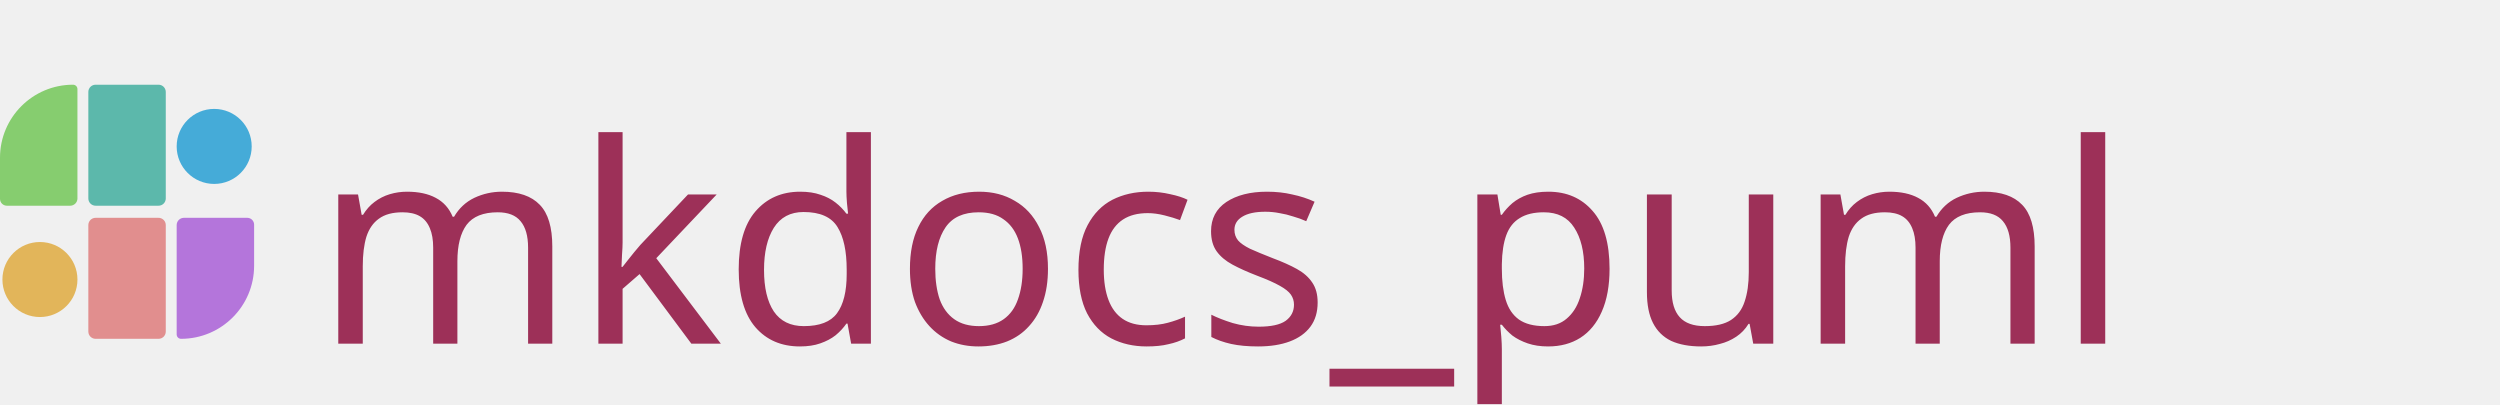
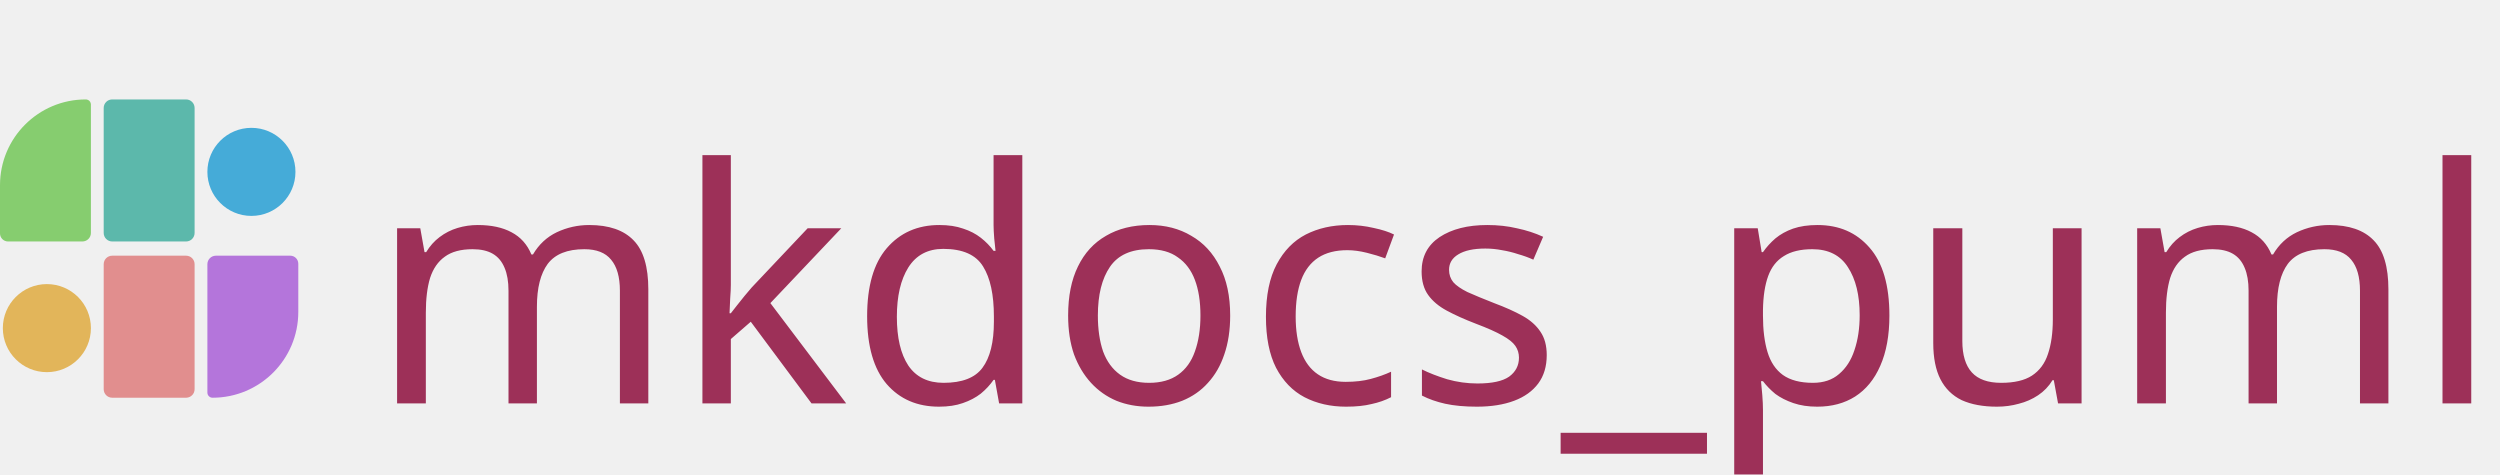
- <svg xmlns="http://www.w3.org/2000/svg" width="1033" height="167" viewBox="0 0 1033 167" fill="none">
+ <svg xmlns="http://www.w3.org/2000/svg" width="880" height="167" viewBox="0 0 880 167" fill="none">
  <g clip-path="url(#clip0_0_3)">
    <path d="M207.395 79.21C214.372 79.21 219.585 81.012 223.035 84.615C226.485 88.142 228.21 93.892 228.21 101.865V142H218.205V102.325C218.205 97.495 217.17 93.853 215.1 91.4C213.107 88.947 209.963 87.72 205.67 87.72C199.69 87.72 195.397 89.445 192.79 92.895C190.26 96.345 188.995 101.367 188.995 107.96V142H178.99V102.325C178.99 99.105 178.53 96.422 177.61 94.275C176.69 92.052 175.31 90.403 173.47 89.33C171.63 88.257 169.253 87.72 166.34 87.72C162.2 87.72 158.942 88.602 156.565 90.365C154.188 92.052 152.463 94.543 151.39 97.84C150.393 101.137 149.895 105.2 149.895 110.03V142H139.775V80.36H147.94L149.435 88.755H150.01C151.313 86.608 152.885 84.845 154.725 83.465C156.642 82.008 158.75 80.935 161.05 80.245C163.35 79.555 165.727 79.21 168.18 79.21C172.933 79.21 176.882 80.053 180.025 81.74C183.245 83.427 185.583 86.033 187.04 89.56H187.615C189.685 86.033 192.483 83.427 196.01 81.74C199.613 80.053 203.408 79.21 207.395 79.21ZM257.256 100.255C257.256 101.482 257.179 103.092 257.026 105.085C256.949 107.078 256.872 108.803 256.796 110.26H257.256C257.716 109.647 258.406 108.765 259.326 107.615C260.246 106.465 261.166 105.315 262.086 104.165C263.082 102.938 263.926 101.942 264.616 101.175L284.281 80.36H296.126L271.171 106.695L297.851 142H285.661L264.271 113.25L257.256 119.345V142H247.251V54.6H257.256V100.255ZM330.531 143.15C322.865 143.15 316.731 140.505 312.131 135.215C307.531 129.848 305.231 121.875 305.231 111.295C305.231 100.715 307.531 92.742 312.131 87.375C316.808 81.932 322.98 79.21 330.646 79.21C333.866 79.21 336.665 79.632 339.041 80.475C341.418 81.242 343.488 82.315 345.251 83.695C347.015 85.075 348.51 86.608 349.736 88.295H350.426C350.35 87.298 350.196 85.842 349.966 83.925C349.813 81.932 349.736 80.36 349.736 79.21V54.6H359.856V142H351.691L350.196 133.72H349.736C348.51 135.483 347.015 137.093 345.251 138.55C343.488 139.93 341.38 141.042 338.926 141.885C336.55 142.728 333.751 143.15 330.531 143.15ZM332.141 134.755C338.658 134.755 343.22 132.992 345.826 129.465C348.51 125.862 349.851 120.457 349.851 113.25V111.41C349.851 103.743 348.586 97.878 346.056 93.815C343.526 89.675 338.85 87.605 332.026 87.605C326.583 87.605 322.481 89.79 319.721 94.16C317.038 98.453 315.696 104.242 315.696 111.525C315.696 118.885 317.038 124.597 319.721 128.66C322.481 132.723 326.621 134.755 332.141 134.755ZM433.023 111.065C433.023 116.202 432.333 120.763 430.953 124.75C429.65 128.66 427.733 131.995 425.203 134.755C422.75 137.515 419.722 139.623 416.118 141.08C412.592 142.46 408.643 143.15 404.273 143.15C400.21 143.15 396.453 142.46 393.003 141.08C389.553 139.623 386.563 137.515 384.033 134.755C381.503 131.995 379.51 128.66 378.053 124.75C376.673 120.763 375.983 116.202 375.983 111.065C375.983 104.242 377.133 98.492 379.433 93.815C381.733 89.062 385.03 85.458 389.323 83.005C393.617 80.475 398.715 79.21 404.618 79.21C410.215 79.21 415.122 80.475 419.338 83.005C423.632 85.458 426.967 89.062 429.343 93.815C431.797 98.492 433.023 104.242 433.023 111.065ZM386.448 111.065C386.448 115.895 387.062 120.112 388.288 123.715C389.592 127.242 391.585 129.963 394.268 131.88C396.952 133.797 400.363 134.755 404.503 134.755C408.643 134.755 412.055 133.797 414.738 131.88C417.422 129.963 419.377 127.242 420.603 123.715C421.907 120.112 422.558 115.895 422.558 111.065C422.558 106.158 421.907 101.98 420.603 98.53C419.3 95.08 417.307 92.435 414.623 90.595C412.017 88.678 408.605 87.72 404.388 87.72C398.102 87.72 393.54 89.79 390.703 93.93C387.867 98.07 386.448 103.782 386.448 111.065ZM473.787 143.15C468.344 143.15 463.475 142.038 459.182 139.815C454.965 137.592 451.63 134.142 449.177 129.465C446.8 124.788 445.612 118.808 445.612 111.525C445.612 103.935 446.877 97.763 449.407 93.01C451.937 88.257 455.349 84.768 459.642 82.545C464.012 80.322 468.957 79.21 474.477 79.21C477.62 79.21 480.649 79.555 483.562 80.245C486.475 80.858 488.852 81.625 490.692 82.545L487.587 90.94C485.747 90.25 483.6 89.598 481.147 88.985C478.694 88.372 476.394 88.065 474.247 88.065C470.107 88.065 466.695 88.947 464.012 90.71C461.329 92.473 459.335 95.08 458.032 98.53C456.729 101.98 456.077 106.273 456.077 111.41C456.077 116.317 456.729 120.495 458.032 123.945C459.335 127.395 461.29 130.002 463.897 131.765C466.504 133.528 469.762 134.41 473.672 134.41C477.045 134.41 479.997 134.065 482.527 133.375C485.134 132.685 487.51 131.842 489.657 130.845V139.815C487.587 140.888 485.287 141.693 482.757 142.23C480.304 142.843 477.314 143.15 473.787 143.15ZM544.451 124.98C544.451 128.967 543.454 132.302 541.461 134.985C539.468 137.668 536.631 139.7 532.951 141.08C529.271 142.46 524.901 143.15 519.841 143.15C515.548 143.15 511.829 142.805 508.686 142.115C505.619 141.425 502.898 140.467 500.521 139.24V130.04C502.974 131.267 505.926 132.417 509.376 133.49C512.903 134.487 516.468 134.985 520.071 134.985C525.208 134.985 528.926 134.18 531.226 132.57C533.526 130.883 534.676 128.66 534.676 125.9C534.676 124.367 534.254 122.987 533.411 121.76C532.568 120.533 531.034 119.307 528.811 118.08C526.664 116.853 523.559 115.473 519.496 113.94C515.509 112.407 512.098 110.873 509.261 109.34C506.424 107.807 504.239 105.967 502.706 103.82C501.173 101.673 500.406 98.913 500.406 95.54C500.406 90.327 502.514 86.302 506.731 83.465C511.024 80.628 516.621 79.21 523.521 79.21C527.278 79.21 530.766 79.593 533.986 80.36C537.283 81.05 540.349 82.047 543.186 83.35L539.736 91.4C538.049 90.633 536.248 89.982 534.331 89.445C532.491 88.832 530.613 88.372 528.696 88.065C526.779 87.682 524.824 87.49 522.831 87.49C518.691 87.49 515.509 88.18 513.286 89.56C511.139 90.863 510.066 92.665 510.066 94.965C510.066 96.652 510.564 98.108 511.561 99.335C512.558 100.485 514.206 101.635 516.506 102.785C518.883 103.858 522.026 105.162 525.936 106.695C529.846 108.152 533.181 109.647 535.941 111.18C538.701 112.713 540.809 114.592 542.266 116.815C543.723 118.962 544.451 121.683 544.451 124.98ZM600.86 159.71H549.34V152.35H600.86V159.71ZM639.769 79.21C647.359 79.21 653.454 81.855 658.054 87.145C662.731 92.435 665.069 100.408 665.069 111.065C665.069 118.042 663.996 123.945 661.849 128.775C659.779 133.528 656.827 137.132 652.994 139.585C649.237 141.962 644.791 143.15 639.654 143.15C636.511 143.15 633.712 142.728 631.259 141.885C628.806 141.042 626.697 139.968 624.934 138.665C623.247 137.285 621.791 135.79 620.564 134.18H619.874C620.027 135.483 620.181 137.132 620.334 139.125C620.487 141.118 620.564 142.843 620.564 144.3V169.6H610.444V80.36H618.724L620.104 88.755H620.564C621.791 86.992 623.247 85.382 624.934 83.925C626.697 82.468 628.767 81.318 631.144 80.475C633.597 79.632 636.472 79.21 639.769 79.21ZM637.929 87.72C633.789 87.72 630.454 88.525 627.924 90.135C625.394 91.668 623.554 94.007 622.404 97.15C621.254 100.293 620.641 104.28 620.564 109.11V111.065C620.564 116.125 621.101 120.418 622.174 123.945C623.247 127.472 625.049 130.155 627.579 131.995C630.186 133.835 633.712 134.755 638.159 134.755C641.916 134.755 644.982 133.72 647.359 131.65C649.812 129.58 651.614 126.782 652.764 123.255C653.991 119.652 654.604 115.55 654.604 110.95C654.604 103.897 653.224 98.262 650.464 94.045C647.781 89.828 643.602 87.72 637.929 87.72ZM732.716 80.36V142H724.436L722.941 133.835H722.481C721.178 135.982 719.491 137.745 717.421 139.125C715.351 140.505 713.089 141.502 710.636 142.115C708.183 142.805 705.614 143.15 702.931 143.15C698.024 143.15 693.884 142.383 690.511 140.85C687.214 139.24 684.723 136.787 683.036 133.49C681.349 130.193 680.506 125.938 680.506 120.725V80.36H690.741V120.035C690.741 124.942 691.853 128.622 694.076 131.075C696.299 133.528 699.749 134.755 704.426 134.755C709.026 134.755 712.629 133.912 715.236 132.225C717.919 130.462 719.798 127.932 720.871 124.635C722.021 121.262 722.596 117.198 722.596 112.445V80.36H732.716ZM819.905 79.21C826.881 79.21 832.095 81.012 835.545 84.615C838.995 88.142 840.72 93.892 840.72 101.865V142H830.715V102.325C830.715 97.495 829.68 93.853 827.61 91.4C825.616 88.947 822.473 87.72 818.18 87.72C812.2 87.72 807.906 89.445 805.3 92.895C802.77 96.345 801.505 101.367 801.505 107.96V142H791.5V102.325C791.5 99.105 791.04 96.422 790.12 94.275C789.2 92.052 787.82 90.403 785.98 89.33C784.14 88.257 781.763 87.72 778.85 87.72C774.71 87.72 771.451 88.602 769.075 90.365C766.698 92.052 764.973 94.543 763.9 97.84C762.903 101.137 762.405 105.2 762.405 110.03V142H752.285V80.36H760.45L761.945 88.755H762.52C763.823 86.608 765.395 84.845 767.235 83.465C769.151 82.008 771.26 80.935 773.56 80.245C775.86 79.555 778.236 79.21 780.69 79.21C785.443 79.21 789.391 80.053 792.535 81.74C795.755 83.427 798.093 86.033 799.55 89.56H800.125C802.195 86.033 804.993 83.427 808.52 81.74C812.123 80.053 815.918 79.21 819.905 79.21ZM869.88 142H859.76V54.6H869.88V142Z" fill="#9D3058" />
-     <path d="M102.17 90C103.733 90 105 91.267 105 92.83V109.811C105 126.484 91.484 140 74.811 140V140C73.811 140 73 139.189 73 138.189V93C73 91.343 74.343 90 76 90H102.17Z" fill="#B475DB" />
+     <path d="M102.17 90C103.733 90 105 91.267 105 92.83V109.811C105 126.484 91.484 140 74.811 140C73.811 140 73 139.189 73 138.189V93C73 91.343 74.343 90 76 90H102.17Z" fill="#B475DB" />
    <rect x="68.5" y="90" width="50" height="32" rx="3" transform="rotate(90 68.5 90)" fill="#E18E8E" />
    <rect x="68.5" y="35" width="50" height="32" rx="3" transform="rotate(90 68.5 35)" fill="#5CB8AB" />
-     <path d="M30.189 35C31.189 35 32 35.811 32 36.811V82C32 83.657 30.657 85 29 85H2.83C1.267 85 0 83.733 0 82.17V65.189C0 48.516 13.516 35 30.189 35V35Z" fill="#86CD6F" />
+     <path d="M30.189 35C31.189 35 32 35.811 32 36.811V82C32 83.657 30.657 85 29 85H2.83C1.267 85 0 83.733 0 82.17V65.189C0 48.516 13.516 35 30.189 35Z" fill="#86CD6F" />
    <circle cx="16.5" cy="115.5" r="15.5" transform="rotate(90 16.5 115.5)" fill="#E2B55A" />
    <path d="M88.5 76C79.94 76 73 69.06 73 60.5C73 51.94 79.94 45 88.5 45C97.06 45 104 51.94 104 60.5C104 69.06 97.06 76 88.5 76Z" fill="#45ABD8" />
  </g>
  <defs>
    <clipPath id="clip0_0_3">
-       <rect width="1033" height="167" fill="white" />
+       <rect width="880" height="167" fill="white" />
    </clipPath>
  </defs>
</svg>
